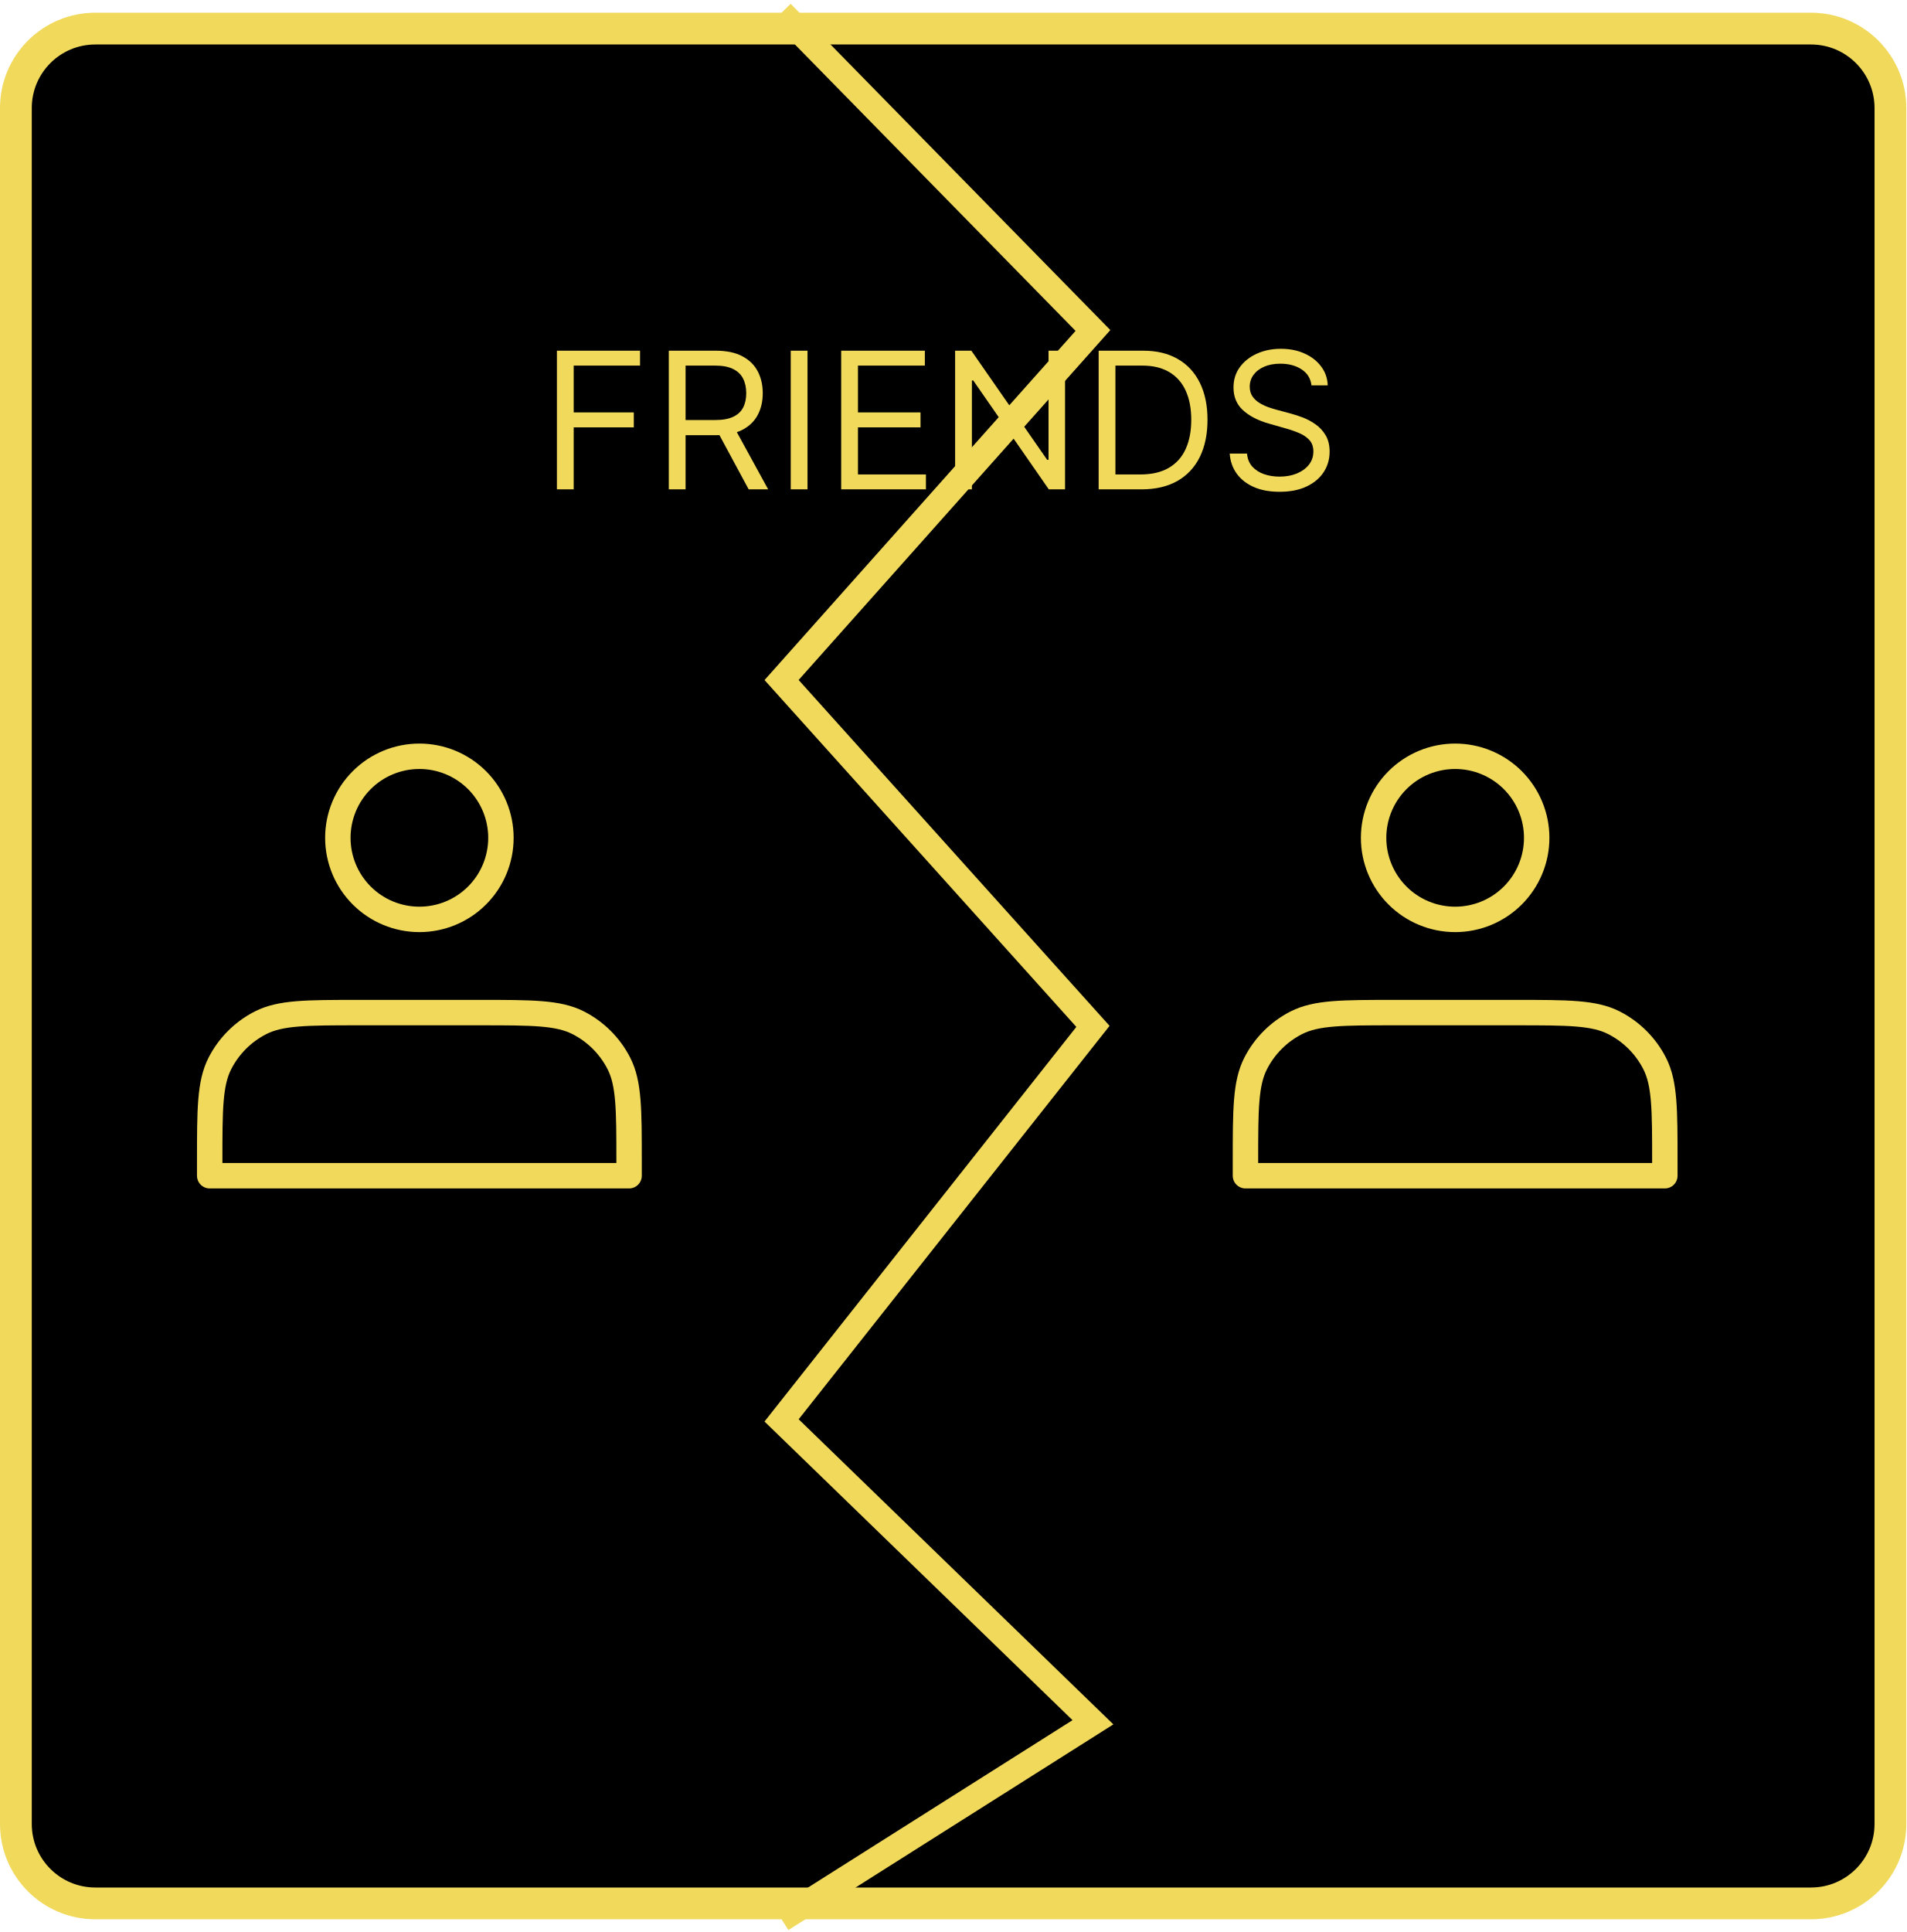
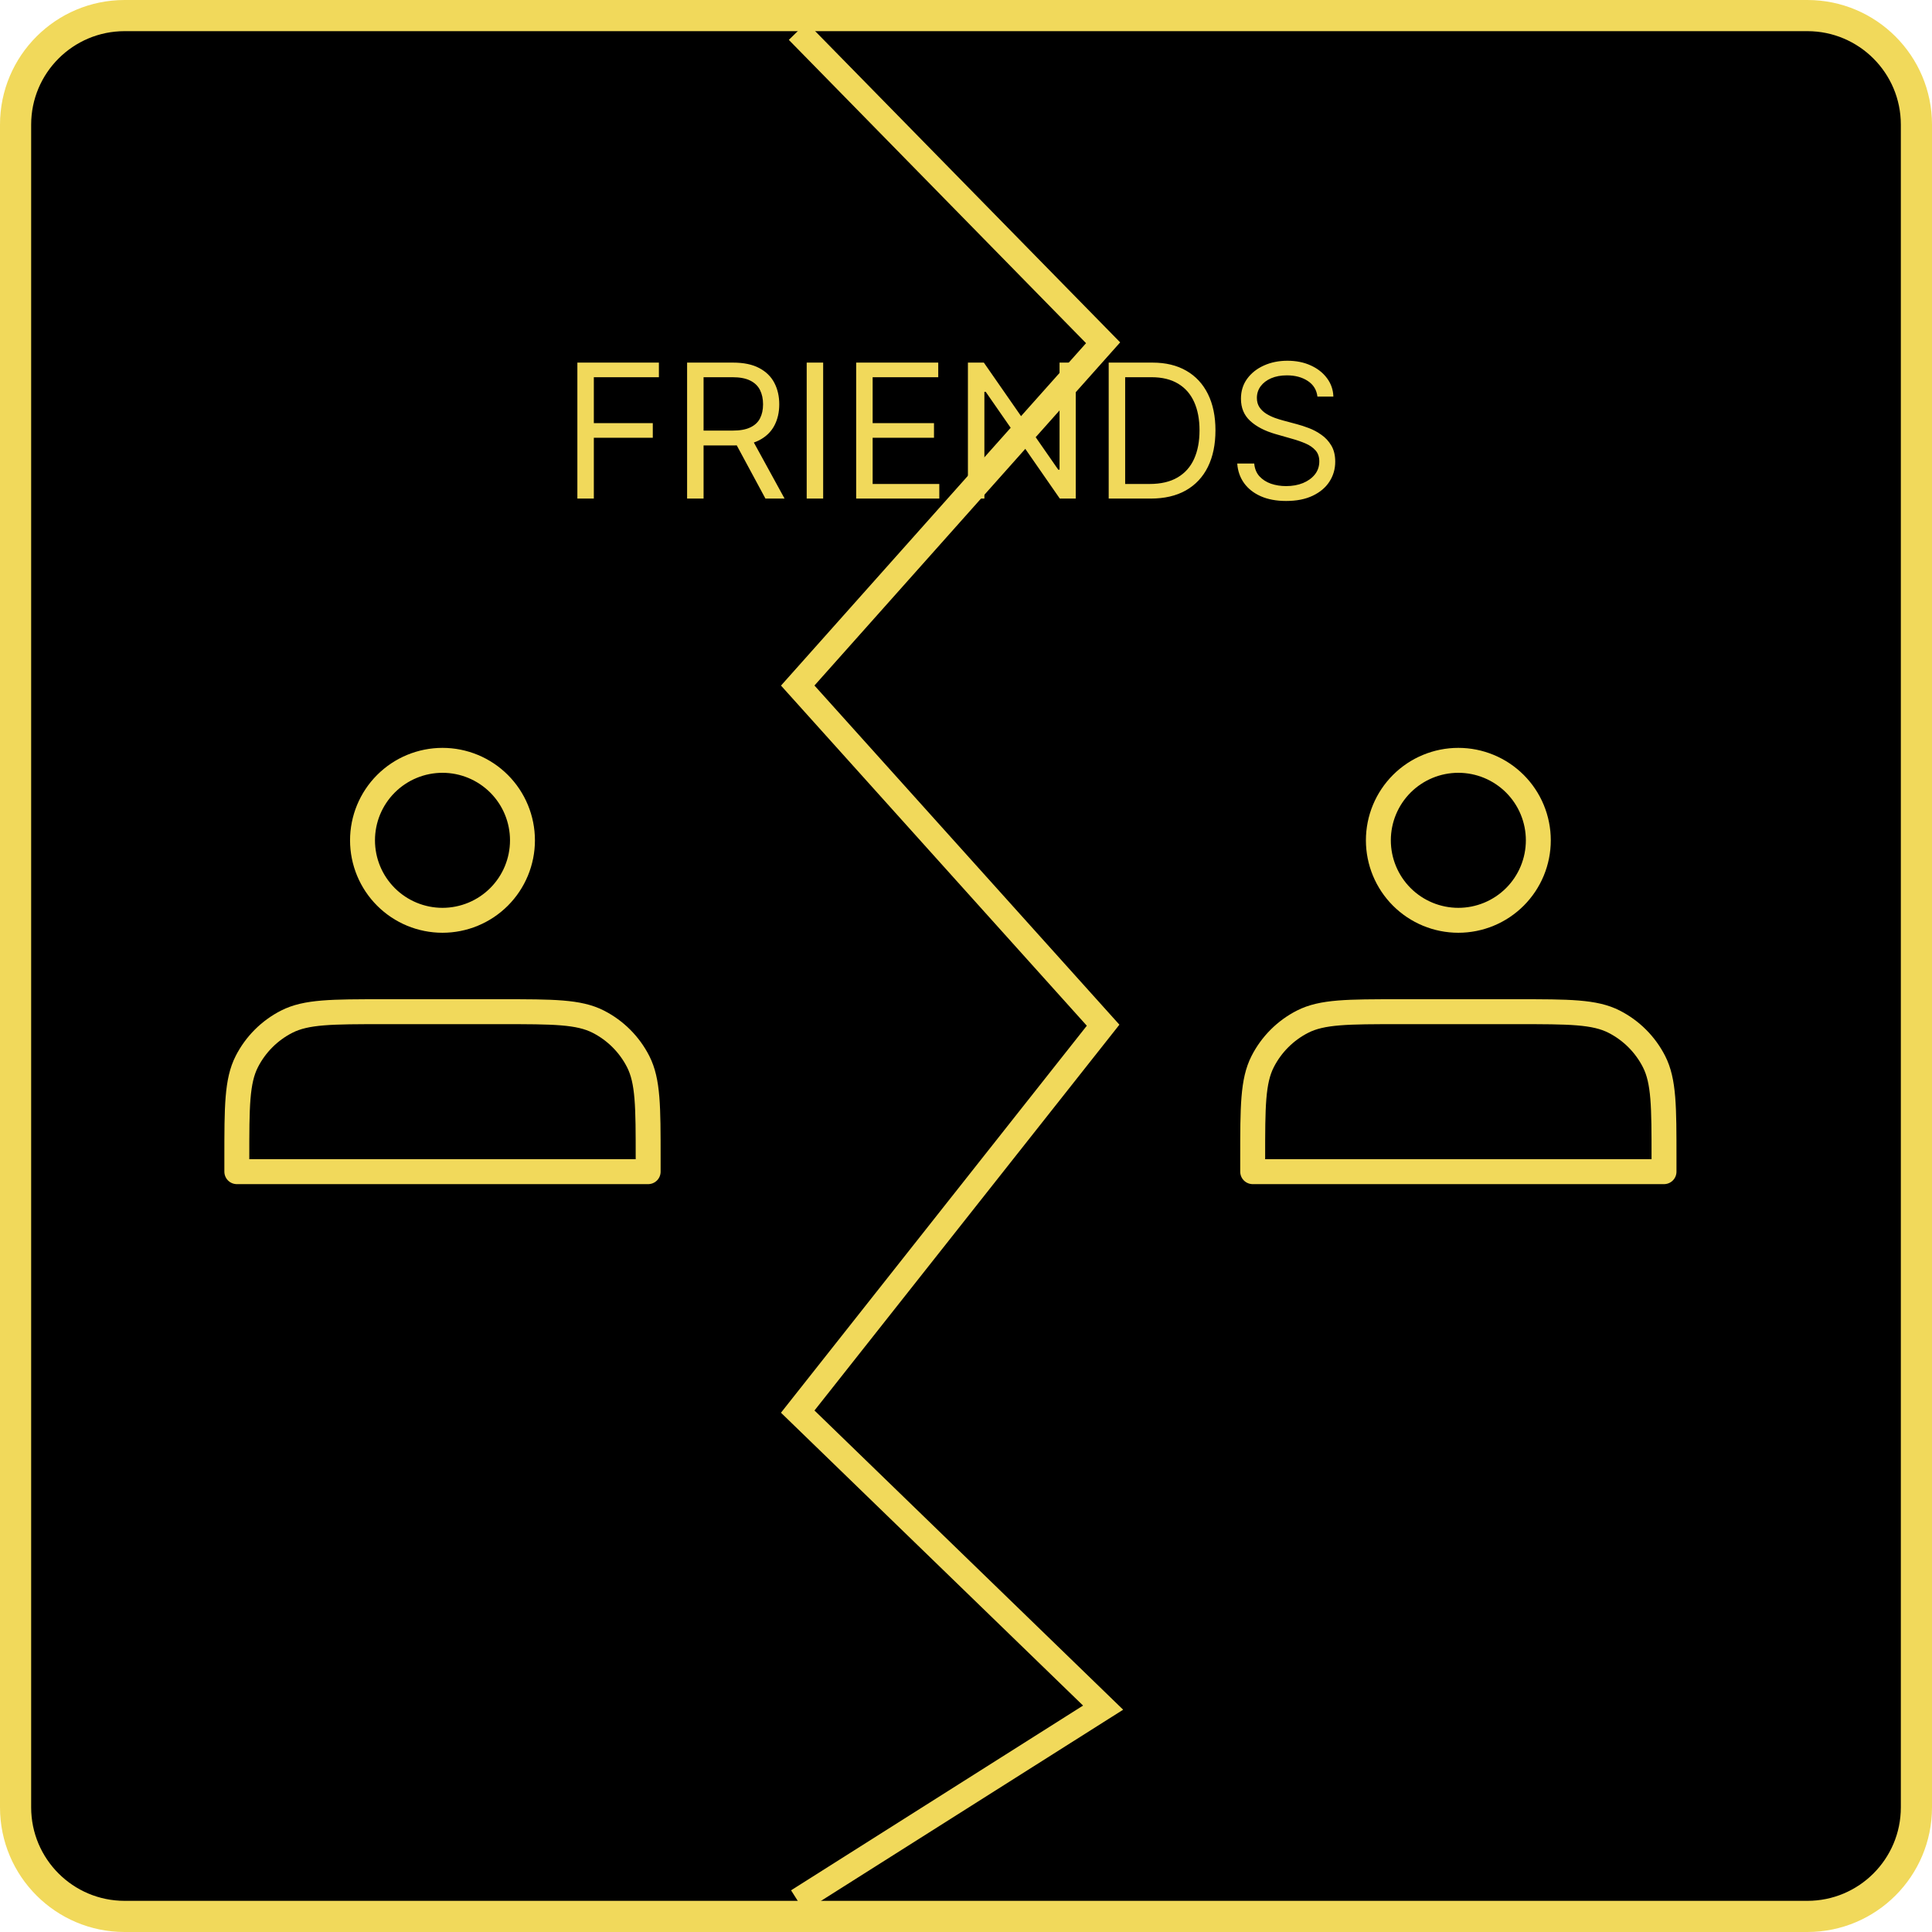
- <svg xmlns="http://www.w3.org/2000/svg" width="300" height="304" viewBox="0 0 300 304" fill="none">
-   <rect x="2.5" y="4.5" width="295" height="295" rx="12.5" fill="black" />
-   <rect x="2.5" y="4.5" width="295" height="295" rx="12.5" stroke="#F1D95B" stroke-width="5" />
-   <path d="M66 144.667C67.685 144.667 69.354 144.335 70.911 143.69C72.468 143.045 73.883 142.1 75.075 140.908C76.266 139.716 77.212 138.301 77.856 136.744C78.501 135.187 78.833 133.519 78.833 131.833C78.833 130.148 78.501 128.479 77.856 126.922C77.212 125.365 76.266 123.95 75.075 122.759C73.883 121.567 72.468 120.622 70.911 119.977C69.354 119.332 67.685 119 66 119C62.596 119 59.332 120.352 56.925 122.759C54.519 125.166 53.167 128.43 53.167 131.833C53.167 135.237 54.519 138.501 56.925 140.908C59.332 143.315 62.596 144.667 66 144.667ZM33 182.8V185H99V182.8C99 174.587 99 170.48 97.401 167.341C95.995 164.582 93.752 162.338 90.992 160.932C87.853 159.333 83.747 159.333 75.533 159.333H56.467C48.253 159.333 44.147 159.333 41.008 160.932C38.248 162.338 36.005 164.582 34.599 167.341C33 170.48 33 174.587 33 182.8Z" stroke="#F1D95B" stroke-width="4" stroke-linecap="round" stroke-linejoin="round" />
-   <path d="M123 2L172 52L123 107L172 161.5L123 223.5L172 271L123 302" stroke="#F1D95B" stroke-width="4" />
-   <path d="M229 144.667C230.685 144.667 232.354 144.335 233.911 143.69C235.468 143.045 236.883 142.1 238.075 140.908C239.266 139.716 240.212 138.301 240.856 136.744C241.501 135.187 241.833 133.519 241.833 131.833C241.833 130.148 241.501 128.479 240.856 126.922C240.212 125.365 239.266 123.95 238.075 122.759C236.883 121.567 235.468 120.622 233.911 119.977C232.354 119.332 230.685 119 229 119C225.596 119 222.332 120.352 219.925 122.759C217.519 125.166 216.167 128.43 216.167 131.833C216.167 135.237 217.519 138.501 219.925 140.908C222.332 143.315 225.596 144.667 229 144.667ZM196 182.8V185H262V182.8C262 174.587 262 170.48 260.401 167.341C258.995 164.582 256.752 162.338 253.992 160.932C250.853 159.333 246.747 159.333 238.533 159.333H219.467C211.253 159.333 207.147 159.333 204.008 160.932C201.248 162.338 199.005 164.582 197.599 167.341C196 170.48 196 174.587 196 182.8Z" stroke="#F1D95B" stroke-width="4" stroke-linecap="round" stroke-linejoin="round" />
-   <path d="M87.642 77V55.182H100.724V57.526H90.284V64.898H99.744V67.242H90.284V77H87.642ZM105.249 77V55.182H112.622C114.326 55.182 115.725 55.473 116.819 56.055C117.913 56.631 118.722 57.423 119.248 58.431C119.774 59.44 120.036 60.587 120.036 61.872C120.036 63.158 119.774 64.298 119.248 65.292C118.722 66.286 117.916 67.067 116.83 67.636C115.743 68.197 114.355 68.477 112.664 68.477H106.698V66.091H112.579C113.744 66.091 114.681 65.921 115.392 65.579C116.109 65.239 116.627 64.756 116.947 64.131C117.274 63.499 117.437 62.746 117.437 61.872C117.437 60.999 117.274 60.235 116.947 59.582C116.62 58.928 116.098 58.424 115.381 58.069C114.664 57.707 113.715 57.526 112.536 57.526H107.892V77H105.249ZM115.519 67.199L120.889 77H117.82L112.536 67.199H115.519ZM127.081 55.182V77H124.439V55.182H127.081ZM132.378 77V55.182H145.546V57.526H135.02V64.898H144.864V67.242H135.02V74.656H145.716V77H132.378ZM167.609 55.182V77H165.052L153.163 59.869H152.95V77H150.308V55.182H152.865L164.797 72.355H165.01V55.182H167.609ZM179.629 77H172.896V55.182H179.927C182.044 55.182 183.855 55.619 185.36 56.492C186.866 57.359 188.02 58.605 188.823 60.231C189.625 61.851 190.027 63.79 190.027 66.048C190.027 68.321 189.622 70.278 188.812 71.918C188.002 73.552 186.824 74.809 185.275 75.69C183.727 76.563 181.845 77 179.629 77ZM175.538 74.656H179.458C181.262 74.656 182.757 74.308 183.944 73.612C185.13 72.916 186.014 71.925 186.596 70.64C187.179 69.354 187.47 67.824 187.47 66.048C187.47 64.287 187.182 62.771 186.607 61.499C186.032 60.221 185.172 59.241 184.029 58.559C182.885 57.87 181.461 57.526 179.757 57.526H175.538V74.656ZM206.39 60.636C206.262 59.557 205.744 58.719 204.835 58.122C203.926 57.526 202.811 57.227 201.49 57.227C200.524 57.227 199.679 57.383 198.954 57.696C198.237 58.008 197.676 58.438 197.271 58.985C196.873 59.532 196.674 60.153 196.674 60.849C196.674 61.432 196.813 61.932 197.09 62.352C197.374 62.764 197.736 63.108 198.176 63.385C198.617 63.655 199.078 63.879 199.561 64.056C200.044 64.227 200.488 64.365 200.893 64.472L203.109 65.068C203.677 65.217 204.309 65.423 205.005 65.686C205.708 65.949 206.38 66.308 207.019 66.762C207.665 67.21 208.198 67.785 208.617 68.488C209.036 69.191 209.245 70.054 209.245 71.077C209.245 72.256 208.936 73.321 208.319 74.273C207.708 75.224 206.813 75.981 205.634 76.542C204.462 77.103 203.038 77.383 201.362 77.383C199.799 77.383 198.446 77.131 197.303 76.627C196.167 76.123 195.272 75.42 194.618 74.518C193.972 73.616 193.606 72.568 193.521 71.375H196.248C196.319 72.199 196.596 72.881 197.079 73.421C197.569 73.953 198.187 74.351 198.933 74.614C199.686 74.869 200.495 74.997 201.362 74.997C202.37 74.997 203.276 74.834 204.078 74.507C204.881 74.173 205.517 73.712 205.985 73.122C206.454 72.526 206.689 71.829 206.689 71.034C206.689 70.31 206.486 69.72 206.081 69.266C205.676 68.811 205.144 68.442 204.483 68.158C203.823 67.874 203.109 67.625 202.342 67.412L199.657 66.645C197.953 66.155 196.603 65.455 195.609 64.546C194.615 63.637 194.118 62.447 194.118 60.977C194.118 59.756 194.448 58.69 195.108 57.781C195.776 56.865 196.671 56.155 197.793 55.651C198.922 55.139 200.183 54.883 201.575 54.883C202.981 54.883 204.231 55.136 205.325 55.64C206.419 56.137 207.285 56.819 207.924 57.685C208.571 58.552 208.912 59.535 208.947 60.636H206.39Z" fill="#F1D95B" />
+ <svg xmlns="http://www.w3.org/2000/svg" width="310" height="310" viewBox="0 0 310 310" fill="none">
+   <rect x="2.5" y="2.5" width="305" height="305" rx="17.5" fill="black" />
+   <rect x="2.5" y="2.5" width="305" height="305" rx="17.5" stroke="#F1D95B" stroke-width="5" />
+   <path d="M71 147.667C72.685 147.667 74.354 147.335 75.911 146.69C77.468 146.045 78.883 145.1 80.075 143.908C81.266 142.716 82.212 141.301 82.856 139.744C83.501 138.187 83.833 136.519 83.833 134.833C83.833 133.148 83.501 131.479 82.856 129.922C82.212 128.365 81.266 126.95 80.075 125.759C78.883 124.567 77.468 123.622 75.911 122.977C74.354 122.332 72.685 122 71 122C67.596 122 64.332 123.352 61.925 125.759C59.519 128.166 58.167 131.43 58.167 134.833C58.167 138.237 59.519 141.501 61.925 143.908C64.332 146.315 67.596 147.667 71 147.667ZM38 185.8V188H104V185.8C104 177.587 104 173.48 102.401 170.341C100.995 167.582 98.752 165.338 95.992 163.932C92.853 162.333 88.747 162.333 80.533 162.333H61.467C53.253 162.333 49.147 162.333 46.008 163.932C43.248 165.338 41.005 167.582 39.599 170.341C38 173.48 38 177.587 38 185.8Z" stroke="#F1D95B" stroke-width="4" stroke-linecap="round" stroke-linejoin="round" />
+   <path d="M128 5L177 55L128 110L177 164.5L128 226.5L177 274L128 305" stroke="#F1D95B" stroke-width="4" />
+   <path d="M234 147.667C235.685 147.667 237.354 147.335 238.911 146.69C240.468 146.045 241.883 145.1 243.075 143.908C244.266 142.716 245.212 141.301 245.856 139.744C246.501 138.187 246.833 136.519 246.833 134.833C246.833 133.148 246.501 131.479 245.856 129.922C245.212 128.365 244.266 126.95 243.075 125.759C241.883 124.567 240.468 123.622 238.911 122.977C237.354 122.332 235.685 122 234 122C230.596 122 227.332 123.352 224.925 125.759C222.519 128.166 221.167 131.43 221.167 134.833C221.167 138.237 222.519 141.501 224.925 143.908C227.332 146.315 230.596 147.667 234 147.667ZM201 185.8V188H267V185.8C267 177.587 267 173.48 265.401 170.341C263.995 167.582 261.752 165.338 258.992 163.932C255.853 162.333 251.747 162.333 243.533 162.333H224.467C216.253 162.333 212.147 162.333 209.008 163.932C206.248 165.338 204.005 167.582 202.599 170.341C201 173.48 201 177.587 201 185.8Z" stroke="#F1D95B" stroke-width="4" stroke-linecap="round" stroke-linejoin="round" />
+   <path d="M92.642 80V58.182H105.724V60.526H95.284V67.898H104.744V70.242H95.284V80H92.642ZM110.249 80V58.182H117.622C119.326 58.182 120.725 58.473 121.819 59.055C122.913 59.631 123.722 60.423 124.248 61.431C124.774 62.44 125.036 63.587 125.036 64.872C125.036 66.158 124.774 67.298 124.248 68.292C123.722 69.286 122.916 70.067 121.83 70.636C120.743 71.197 119.355 71.477 117.664 71.477H111.698V69.091H117.579C118.744 69.091 119.681 68.921 120.392 68.579C121.109 68.239 121.627 67.756 121.947 67.131C122.274 66.499 122.437 65.746 122.437 64.872C122.437 63.999 122.274 63.235 121.947 62.582C121.62 61.928 121.098 61.424 120.381 61.069C119.664 60.707 118.715 60.526 117.536 60.526H112.892V80H110.249ZM120.519 70.199L125.889 80H122.82L117.536 70.199H120.519ZM132.081 58.182V80H129.439V58.182H132.081ZM137.378 80V58.182H150.546V60.526H140.02V67.898H149.864V70.242H140.02V77.656H150.716V80H137.378ZM172.609 58.182V80H170.052L158.163 62.869H157.95V80H155.308V58.182H157.865L169.797 75.355H170.01V58.182H172.609ZM184.629 80H177.896V58.182H184.927C187.044 58.182 188.855 58.619 190.36 59.492C191.866 60.359 193.02 61.605 193.823 63.231C194.625 64.851 195.027 66.79 195.027 69.048C195.027 71.321 194.622 73.278 193.812 74.918C193.002 76.552 191.824 77.809 190.275 78.69C188.727 79.563 186.845 80 184.629 80ZM180.538 77.656H184.458C186.262 77.656 187.757 77.308 188.944 76.612C190.13 75.916 191.014 74.925 191.596 73.64C192.179 72.354 192.47 70.824 192.47 69.048C192.47 67.287 192.182 65.771 191.607 64.499C191.032 63.221 190.172 62.241 189.029 61.559C187.885 60.87 186.461 60.526 184.757 60.526H180.538V77.656ZM211.39 63.636C211.262 62.557 210.744 61.719 209.835 61.122C208.926 60.526 207.811 60.227 206.49 60.227C205.524 60.227 204.679 60.383 203.954 60.696C203.237 61.008 202.676 61.438 202.271 61.985C201.873 62.532 201.674 63.153 201.674 63.849C201.674 64.432 201.813 64.933 202.09 65.352C202.374 65.763 202.736 66.108 203.176 66.385C203.617 66.655 204.078 66.879 204.561 67.056C205.044 67.227 205.488 67.365 205.893 67.472L208.109 68.068C208.677 68.217 209.309 68.423 210.005 68.686C210.708 68.949 211.38 69.308 212.019 69.762C212.665 70.21 213.198 70.785 213.617 71.488C214.036 72.191 214.245 73.054 214.245 74.077C214.245 75.256 213.936 76.321 213.319 77.273C212.708 78.224 211.813 78.981 210.634 79.542C209.462 80.103 208.038 80.383 206.362 80.383C204.799 80.383 203.446 80.131 202.303 79.627C201.167 79.123 200.272 78.42 199.618 77.518C198.972 76.616 198.606 75.568 198.521 74.375H201.248C201.319 75.199 201.596 75.881 202.079 76.421C202.569 76.953 203.187 77.351 203.933 77.614C204.686 77.869 205.495 77.997 206.362 77.997C207.37 77.997 208.276 77.834 209.078 77.507C209.881 77.173 210.517 76.712 210.985 76.122C211.454 75.526 211.689 74.829 211.689 74.034C211.689 73.31 211.486 72.72 211.081 72.266C210.676 71.811 210.144 71.442 209.483 71.158C208.823 70.874 208.109 70.625 207.342 70.412L204.657 69.645C202.953 69.155 201.603 68.455 200.609 67.546C199.615 66.637 199.118 65.447 199.118 63.977C199.118 62.756 199.448 61.69 200.108 60.781C200.776 59.865 201.671 59.155 202.793 58.651C203.922 58.139 205.183 57.883 206.575 57.883C207.981 57.883 209.231 58.136 210.325 58.64C211.419 59.137 212.285 59.819 212.924 60.685C213.571 61.552 213.912 62.535 213.947 63.636H211.39Z" fill="#F1D95B" />
</svg>
